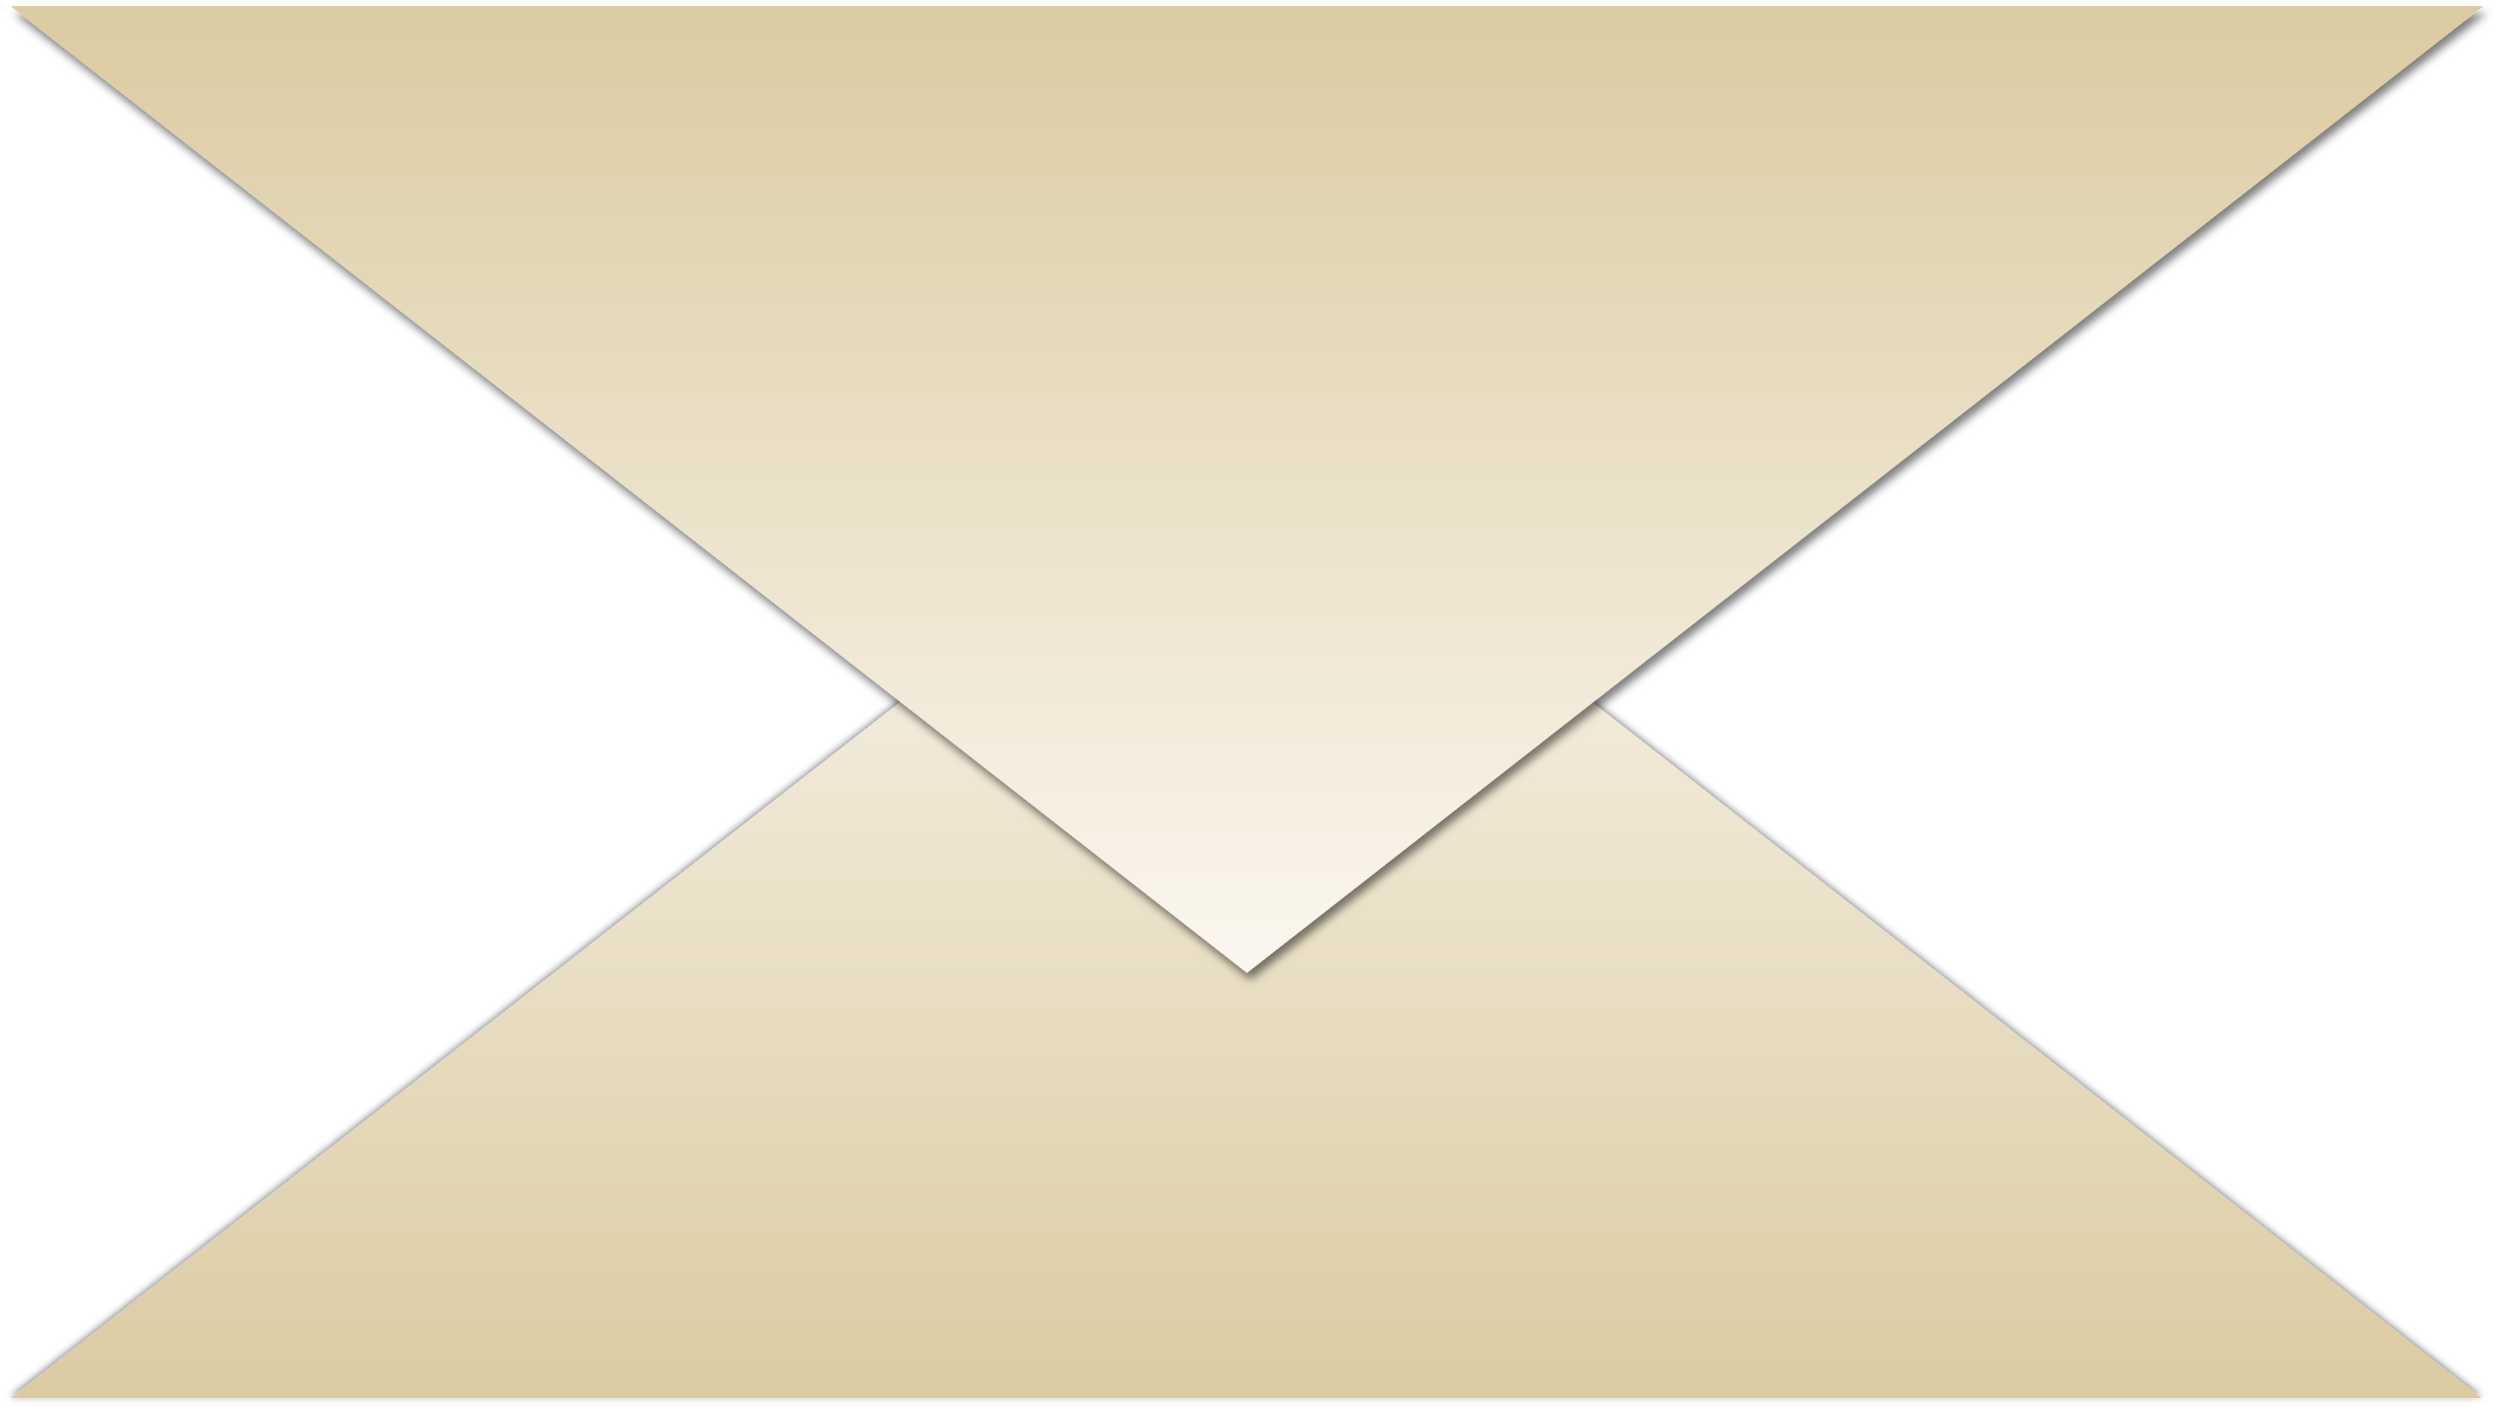
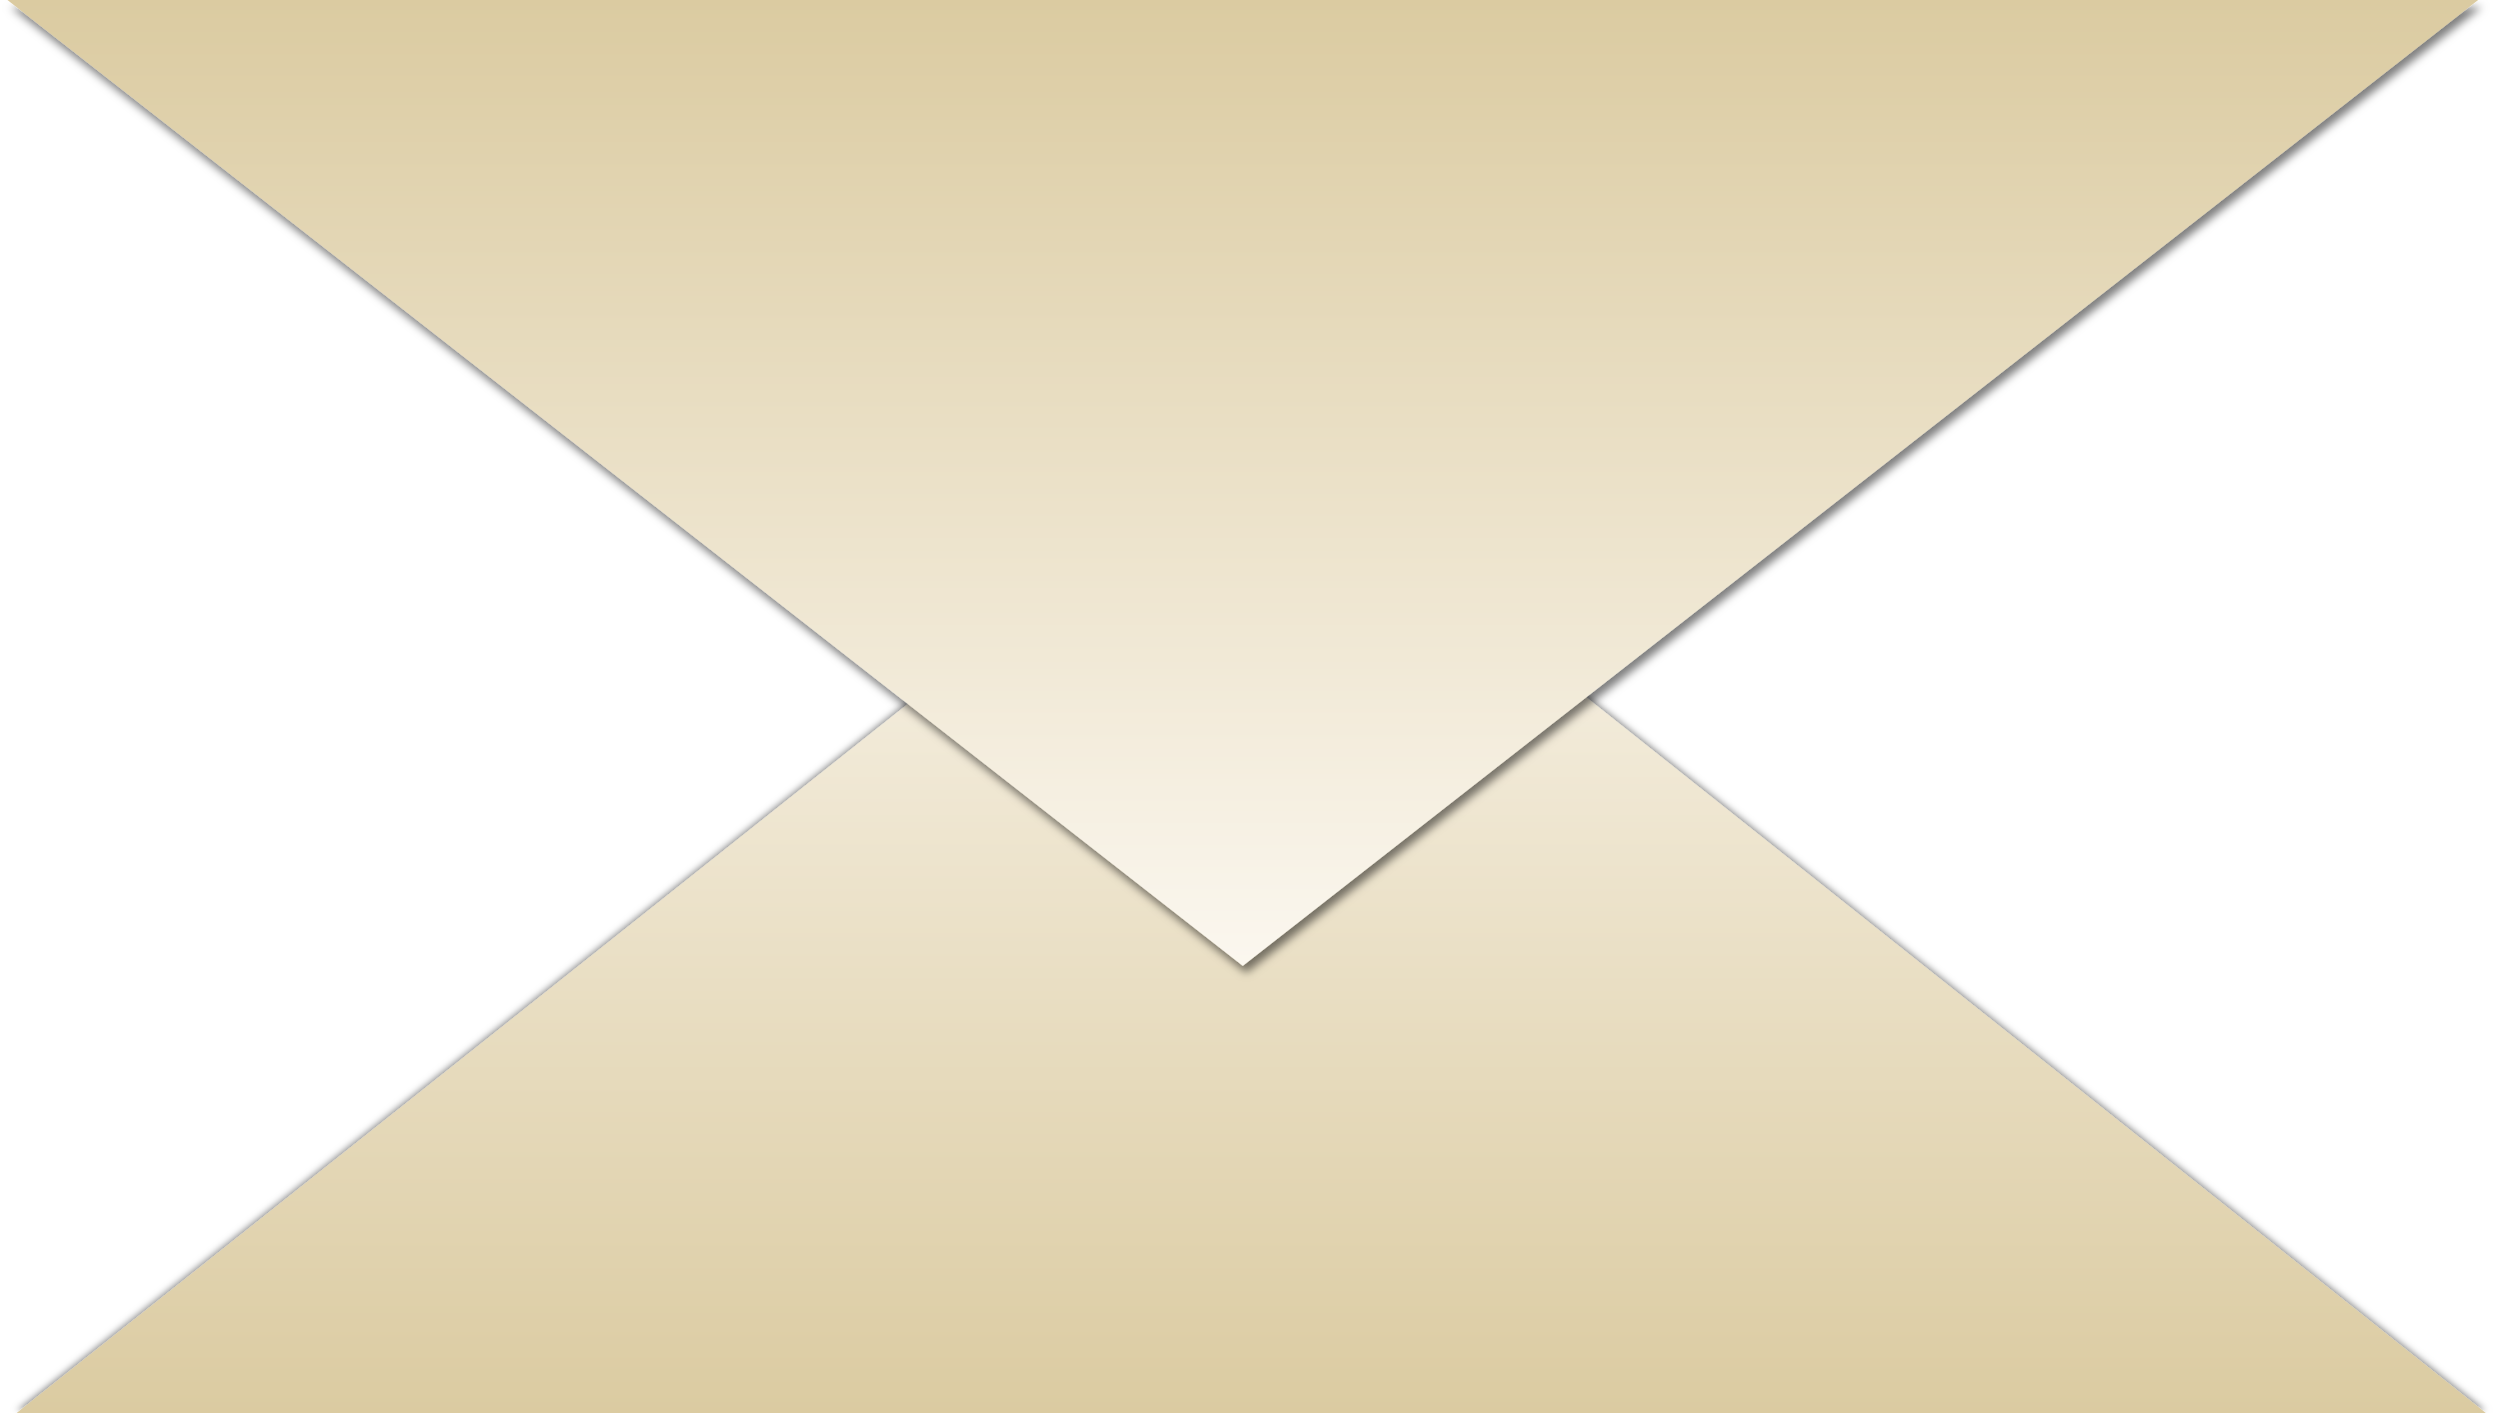
- <svg xmlns="http://www.w3.org/2000/svg" width="1422.5" height="800.5" viewBox="0 0 1422.5 800.5">
-   <defs>
-     <linearGradient id="linear-gradient" x1="0.5" x2="0.5" y2="1" gradientUnits="objectBoundingBox">
-       <stop offset="0" stop-color="#fbf7ef" />
-       <stop offset="1" stop-color="#dbcba1" />
+ <svg xmlns="http://www.w3.org/2000/svg" xmlns:xlink="http://www.w3.org/1999/xlink" width="212.427mm" height="120.022mm" viewBox="0 0 212.427 120.022" version="1.1" id="svg8">
+   <defs id="defs2">
+     <linearGradient gradientUnits="objectBoundingBox" y2="1" x2="0.5" x1="0.5" id="linear-gradient">
+       <stop id="stop3713" stop-color="#fbf7ef" offset="0" />
+       <stop id="stop3715" stop-color="#dbcba1" offset="1" />
    </linearGradient>
-     <filter id="Polygon_2" x="0" y="238.5" width="1418" height="562" filterUnits="userSpaceOnUse">
-       <feOffset dy="-1" input="SourceAlpha" />
-       <feGaussianBlur stdDeviation="2" result="blur" />
-       <feFlood flood-opacity="0.502" />
-       <feComposite operator="in" in2="blur" />
-       <feComposite in="SourceGraphic" />
+     <filter filterUnits="userSpaceOnUse" height="562" width="1418" y="238.5" x="0" id="Polygon_2">
+       <feOffset id="feOffset3718" input="SourceAlpha" dy="-1" />
+       <feGaussianBlur id="feGaussianBlur3720" result="blur" stdDeviation="2" />
+       <feFlood id="feFlood3722" flood-opacity="0.502" />
+       <feComposite result="result1" id="feComposite3724" in2="blur" operator="in" />
+       <feComposite id="feComposite3726" in2="result1" in="SourceGraphic" />
    </filter>
-     <filter id="Polygon_1" x="0.5" y="0" width="1422" height="565" filterUnits="userSpaceOnUse">
-       <feOffset dx="2" dy="4" input="SourceAlpha" />
-       <feGaussianBlur stdDeviation="2.5" result="blur-2" />
-       <feFlood flood-opacity="0.502" />
-       <feComposite operator="in" in2="blur-2" />
-       <feComposite in="SourceGraphic" />
+     <filter filterUnits="userSpaceOnUse" height="565" width="1422" y="0" x="0.5" id="Polygon_1">
+       <feOffset id="feOffset3729" input="SourceAlpha" dy="4" dx="2" />
+       <feGaussianBlur id="feGaussianBlur3731" result="blur-2" stdDeviation="2.5" />
+       <feFlood id="feFlood3733" flood-opacity="0.502" />
+       <feComposite result="result1" id="feComposite3735" in2="blur-2" operator="in" />
+       <feComposite id="feComposite3737" in2="result1" in="SourceGraphic" />
    </filter>
+     <linearGradient xlink:href="#linear-gradient" id="linearGradient3775" gradientUnits="userSpaceOnUse" x1="439.687" x2="439.687" y2="879.375" gradientTransform="scale(1.598863,0.6254444)" y1="0" />
+     <linearGradient xlink:href="#linear-gradient" id="linearGradient3777" gradientUnits="userSpaceOnUse" x1="439.844" x2="439.844" y2="879.687" gradientTransform="scale(1.599432,0.6252221)" y1="0" />
  </defs>
-   <g id="Gruppe_71" data-name="Gruppe 71" transform="translate(5.964 3.948)">
-     <g transform="matrix(1, 0, 0, 1, -5.96, -3.95)" filter="url(#Polygon_2)">
-       <path id="Polygon_2-2" data-name="Polygon 2" d="M703,0l703,550H0Z" transform="translate(6 245.5)" fill="url(#linear-gradient)" />
-     </g>
-     <g transform="matrix(1, 0, 0, 1, -5.96, -3.95)" filter="url(#Polygon_1)">
-       <path id="Polygon_1-2" data-name="Polygon 1" d="M703.5,0,1407,550H0Z" transform="translate(1413 553.5) rotate(180)" fill="url(#linear-gradient)" />
+   <g id="layer1" transform="translate(0.6969309,0.5132659)">
+     <g transform="matrix(0.1493021,0,0,0.1492996,0.9096465,0.5843728)" data-name="Gruppe 71" id="Gruppe_71">
+       <g id="g3743" transform="matrix(0.9999285,0,0,1.016905,-7.622626,-11.86887)" style="filter:url(#Polygon_2)">
+         <path transform="translate(6,245.5)" d="m 703,0 703,550 H 0 Z" data-name="Polygon 2" id="Polygon_2-2" style="fill:url(#linearGradient3775)" />
+       </g>
+       <g id="g3746" transform="translate(-12.97392,-11.18781)" style="filter:url(#Polygon_1)">
+         <path transform="rotate(180,706.5,276.75)" d="M 703.5,0 1407,550 H 0 Z" data-name="Polygon 1" id="Polygon_1-2" style="fill:url(#linearGradient3777)" />
+       </g>
    </g>
  </g>
</svg>
